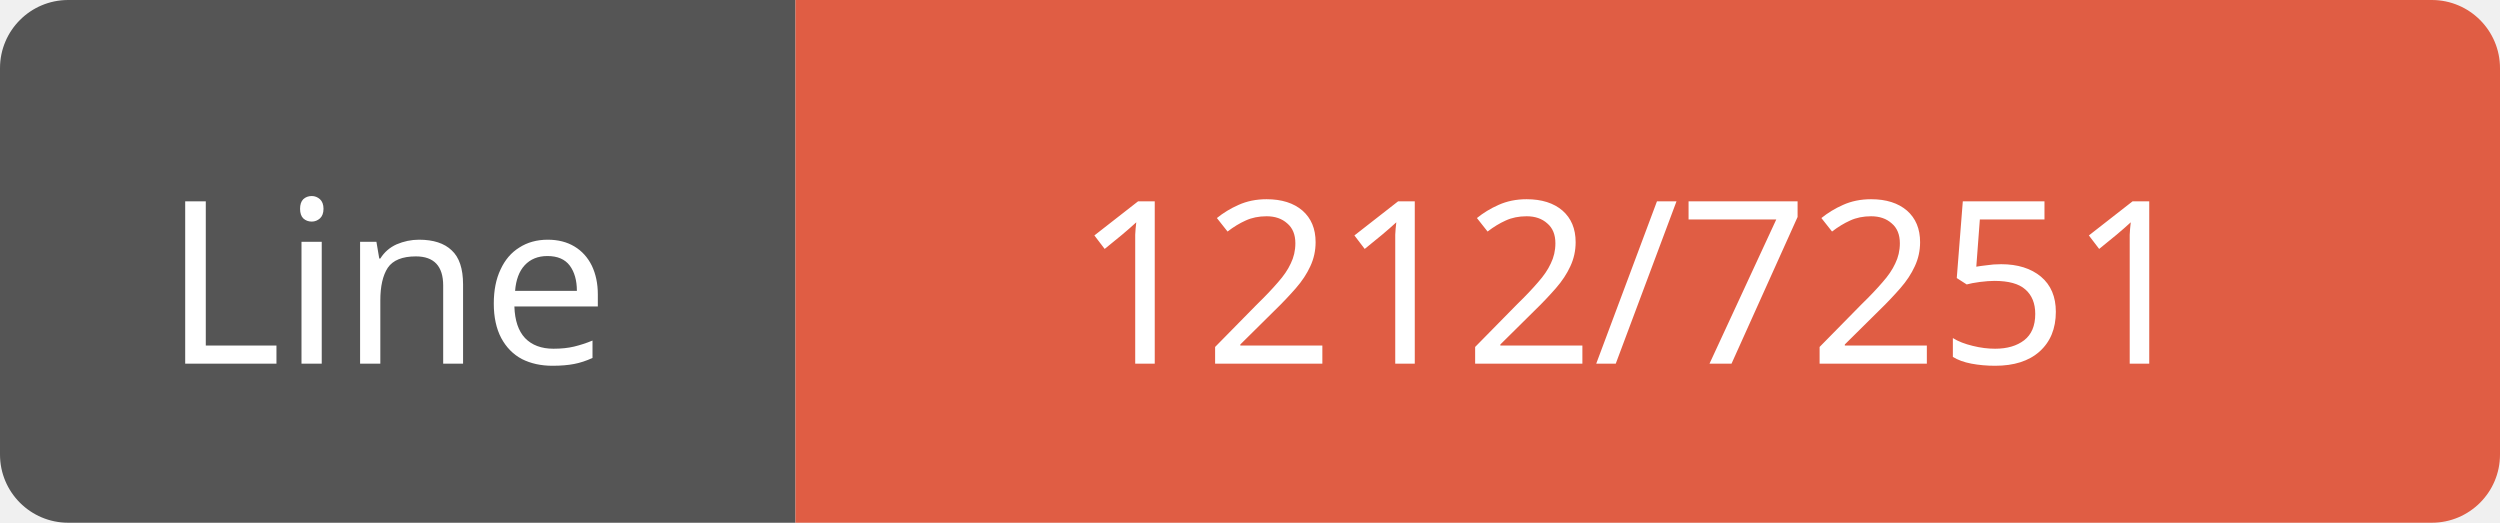
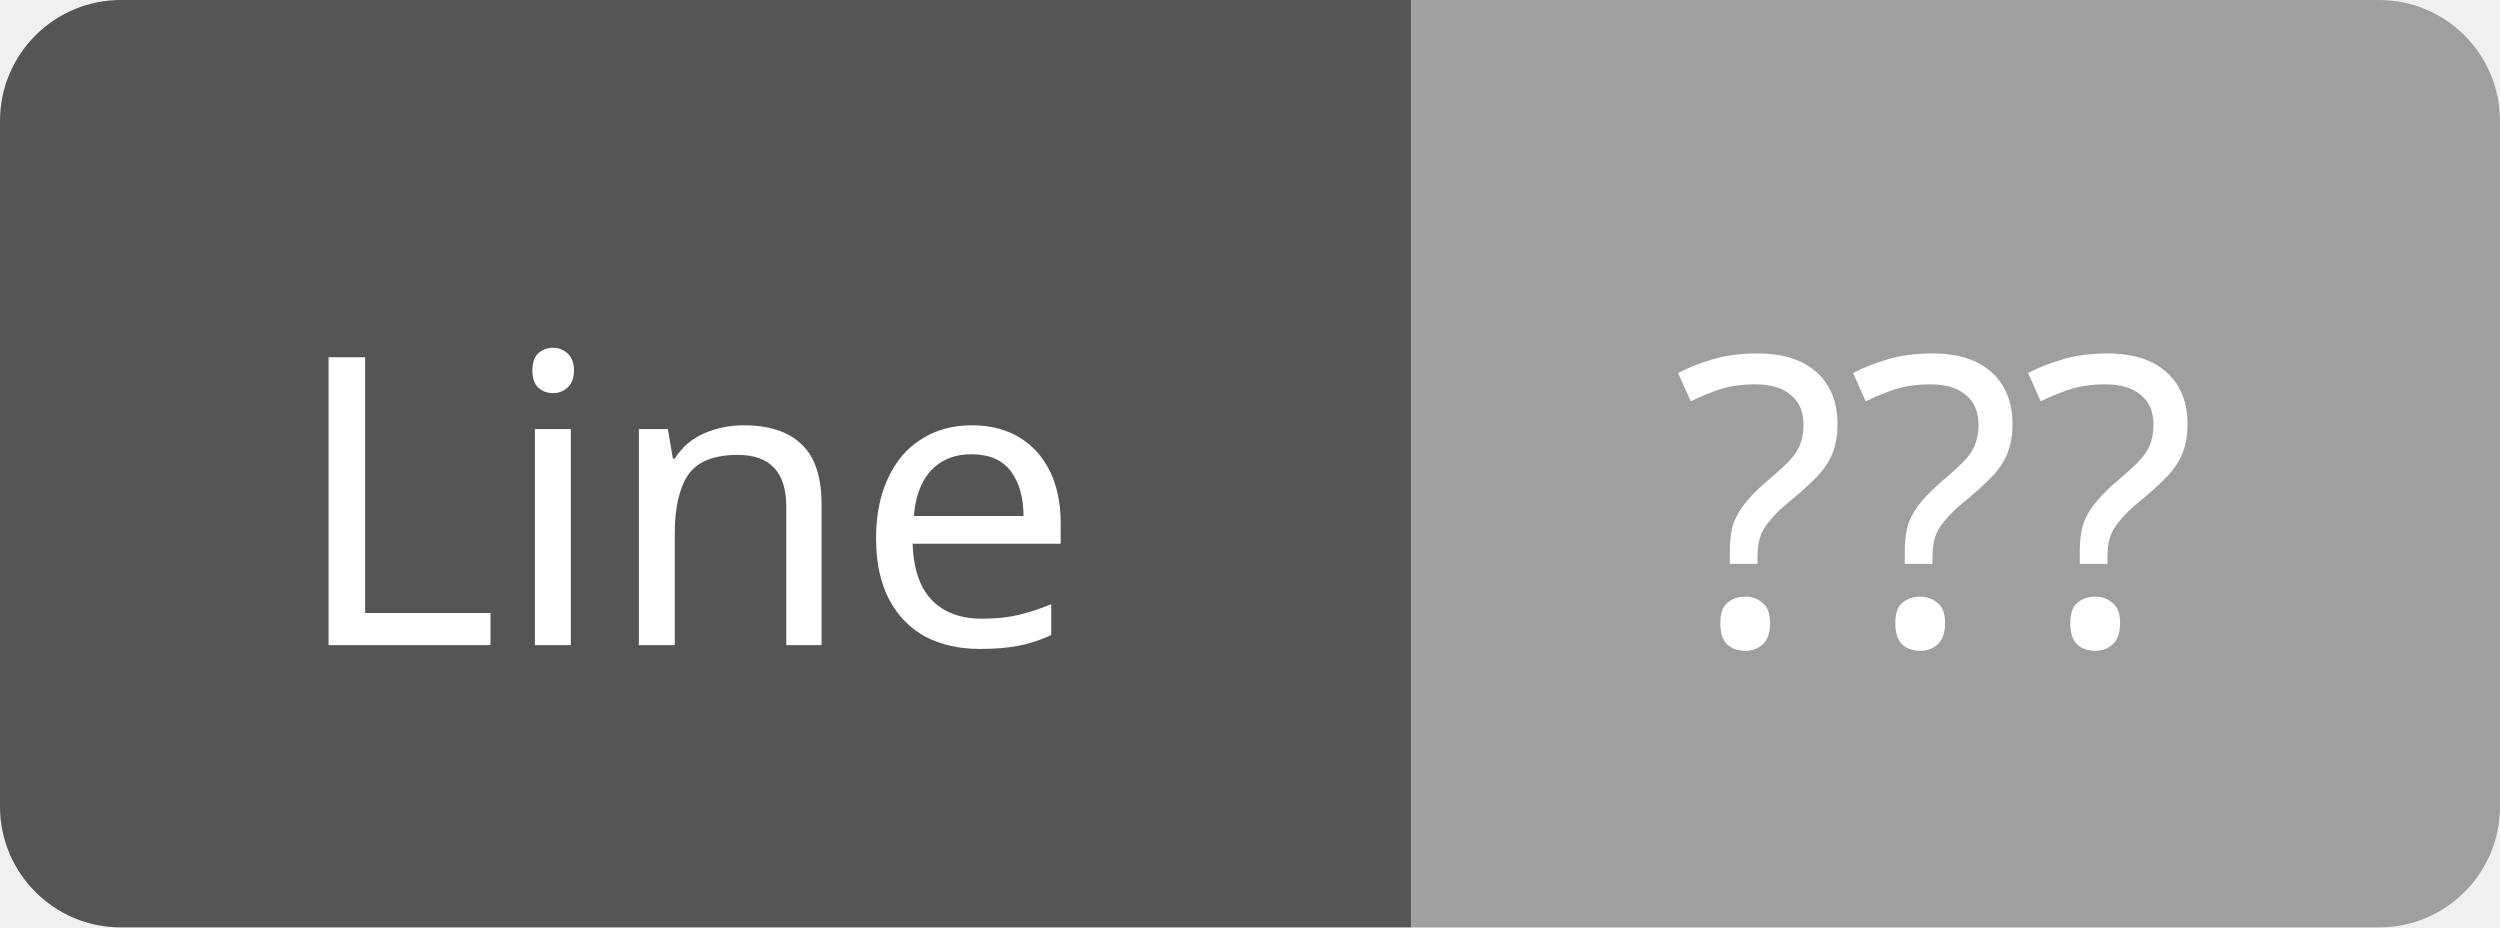
- <svg xmlns="http://www.w3.org/2000/svg" width="110" height="23">
+ <svg xmlns="http://www.w3.org/2000/svg" width="62" height="23">
  <path d="M3,0 h29 h3 v23 h-3 h-29 a3,3 0 0 1 -3,-3 v-17 a3,3 0 0 1 3,-3 z" fill="#555" />
-   <path d="M38,0 h69 a3,3 0 0 1 3,3 v17 a3,3 0 0 1 -3,3 h-69 h-3 v-23 h3 z" fill="#e05d44" />
+   <path d="M38,0 h21 a3,3 0 0 1 3,3 v17 a3,3 0 0 1 -3,3 h-21 h-3 v-23 h3 z" fill="#9f9f9f" />
  <text x="17" y="16" fill="#fff" font-family="Verdana" font-size="10" text-anchor="middle">Line</text>
-   <text x="72" y="16" fill="#fff" font-family="Verdana" font-size="10" text-anchor="middle">1212/7251</text>
+   <text x="48" y="16" fill="#fff" font-family="Verdana" font-size="10" text-anchor="middle">???</text>
</svg>
